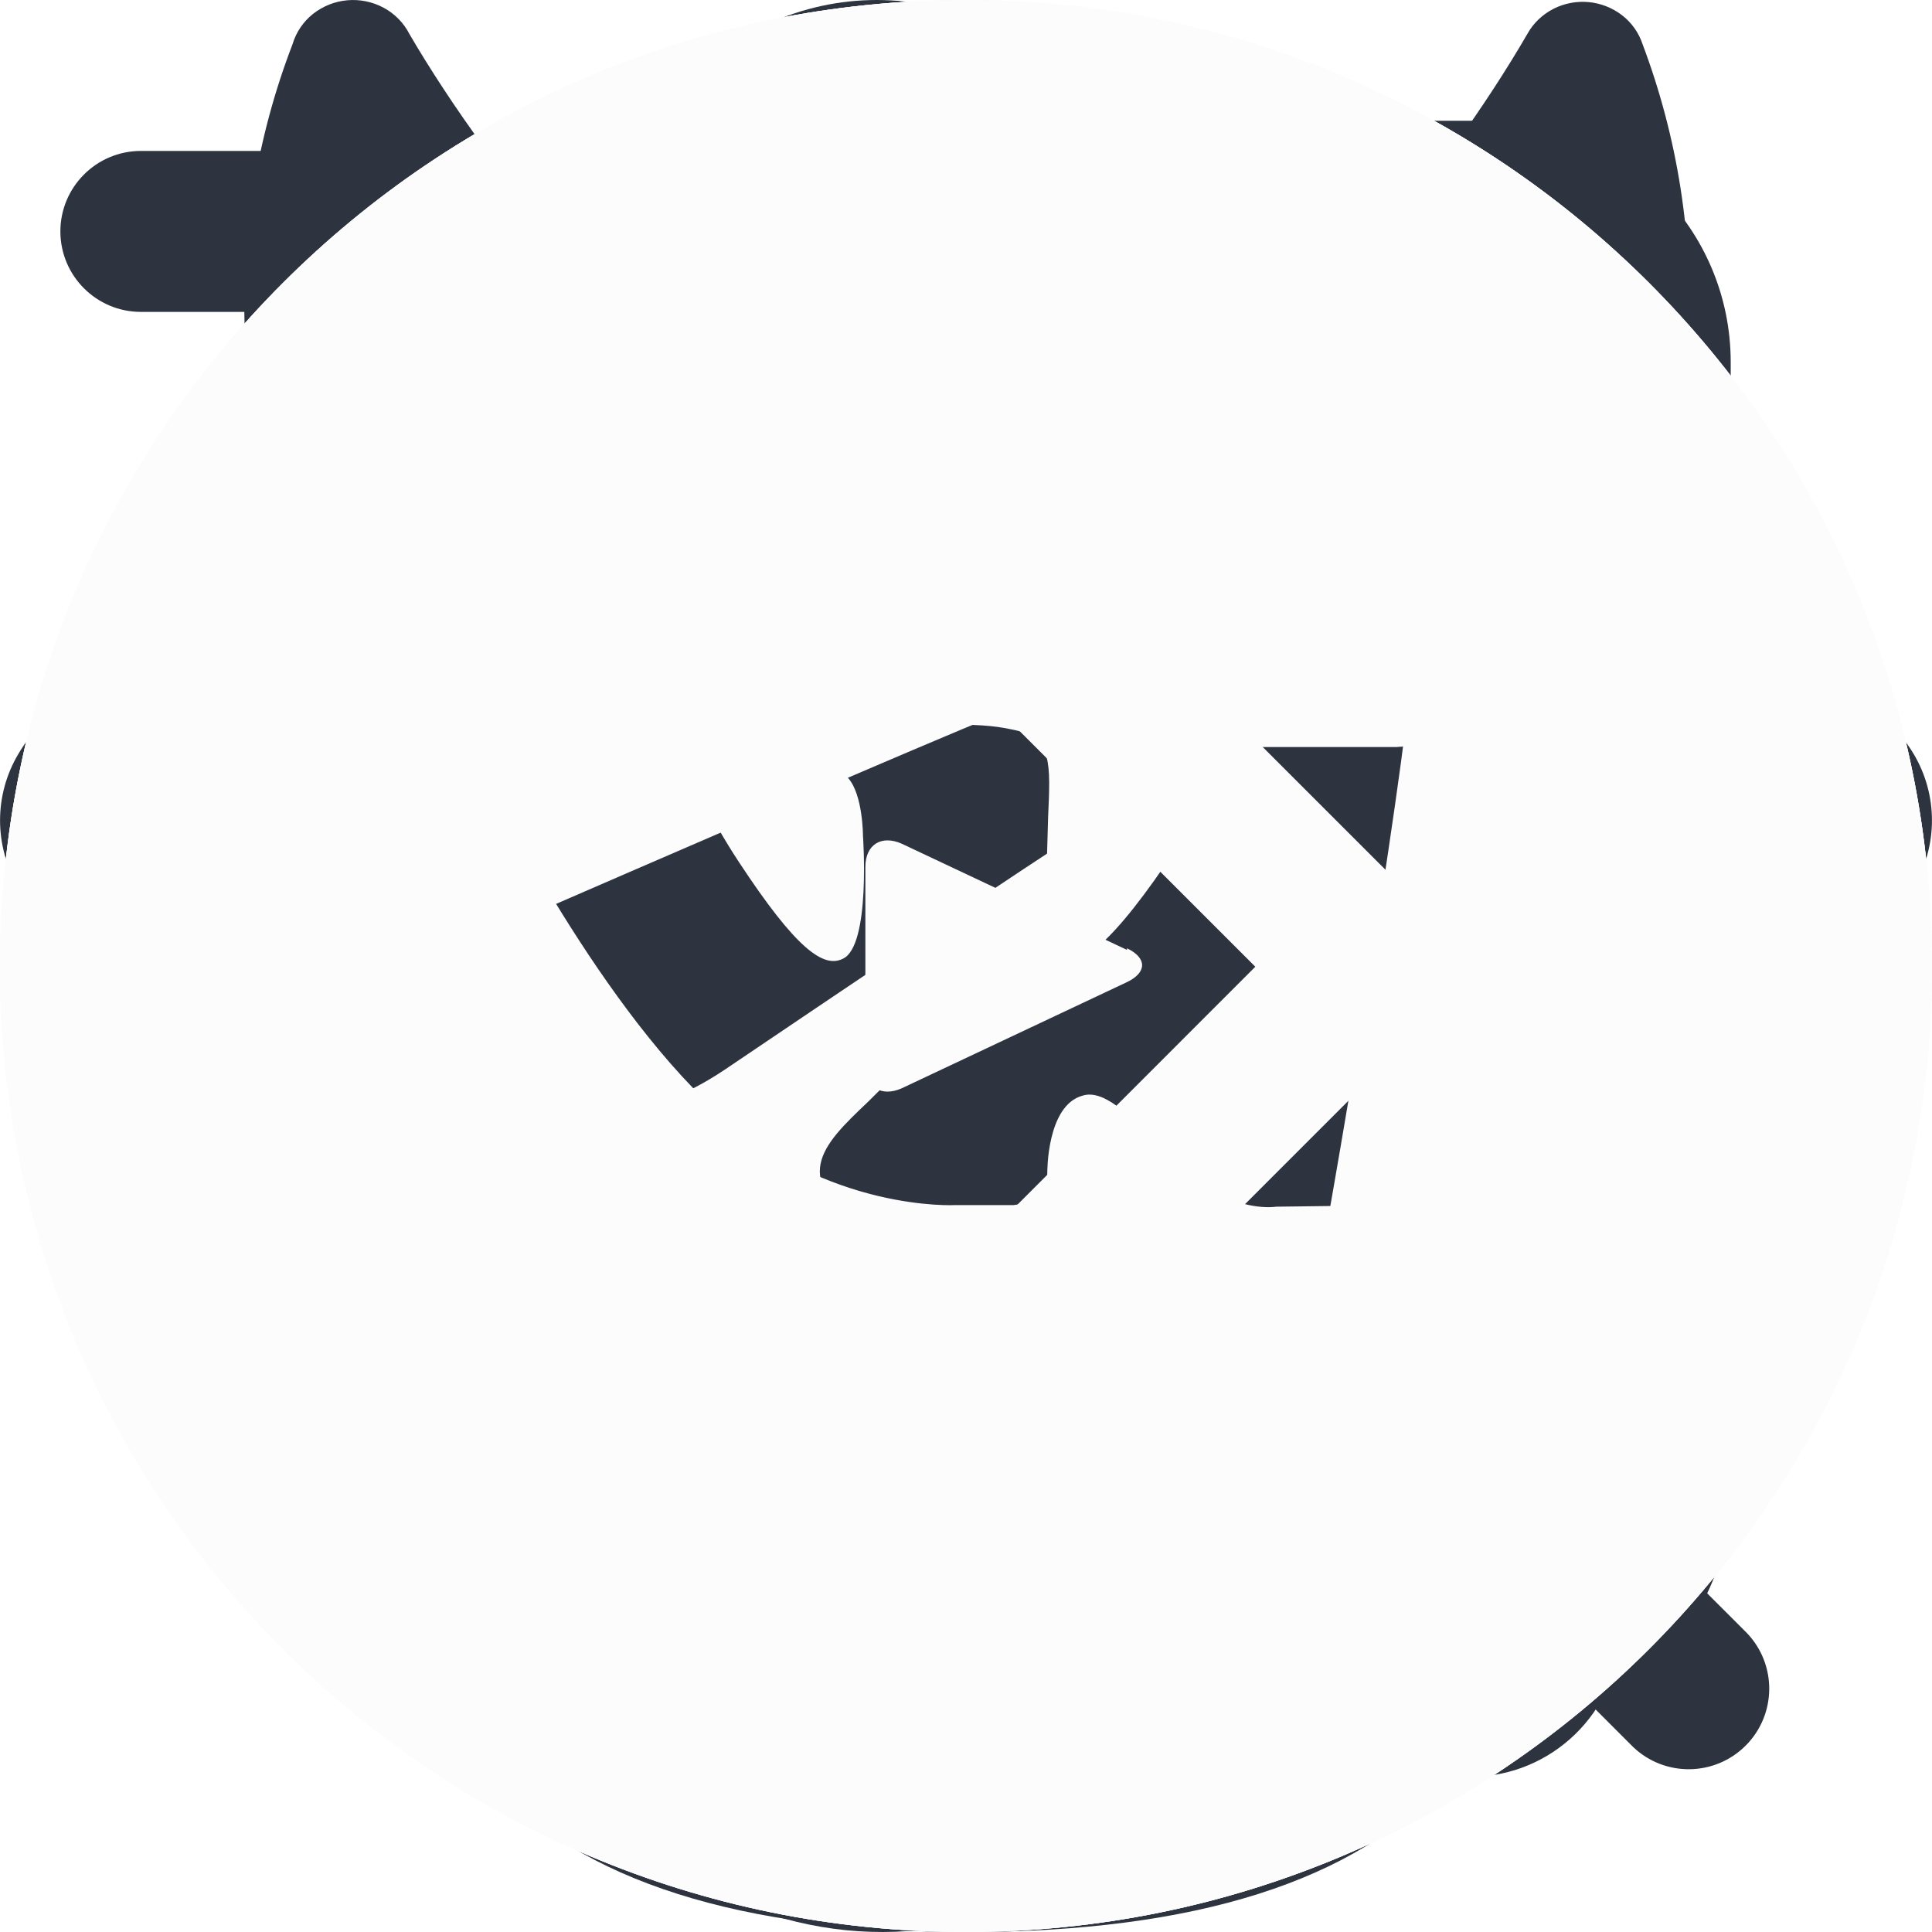
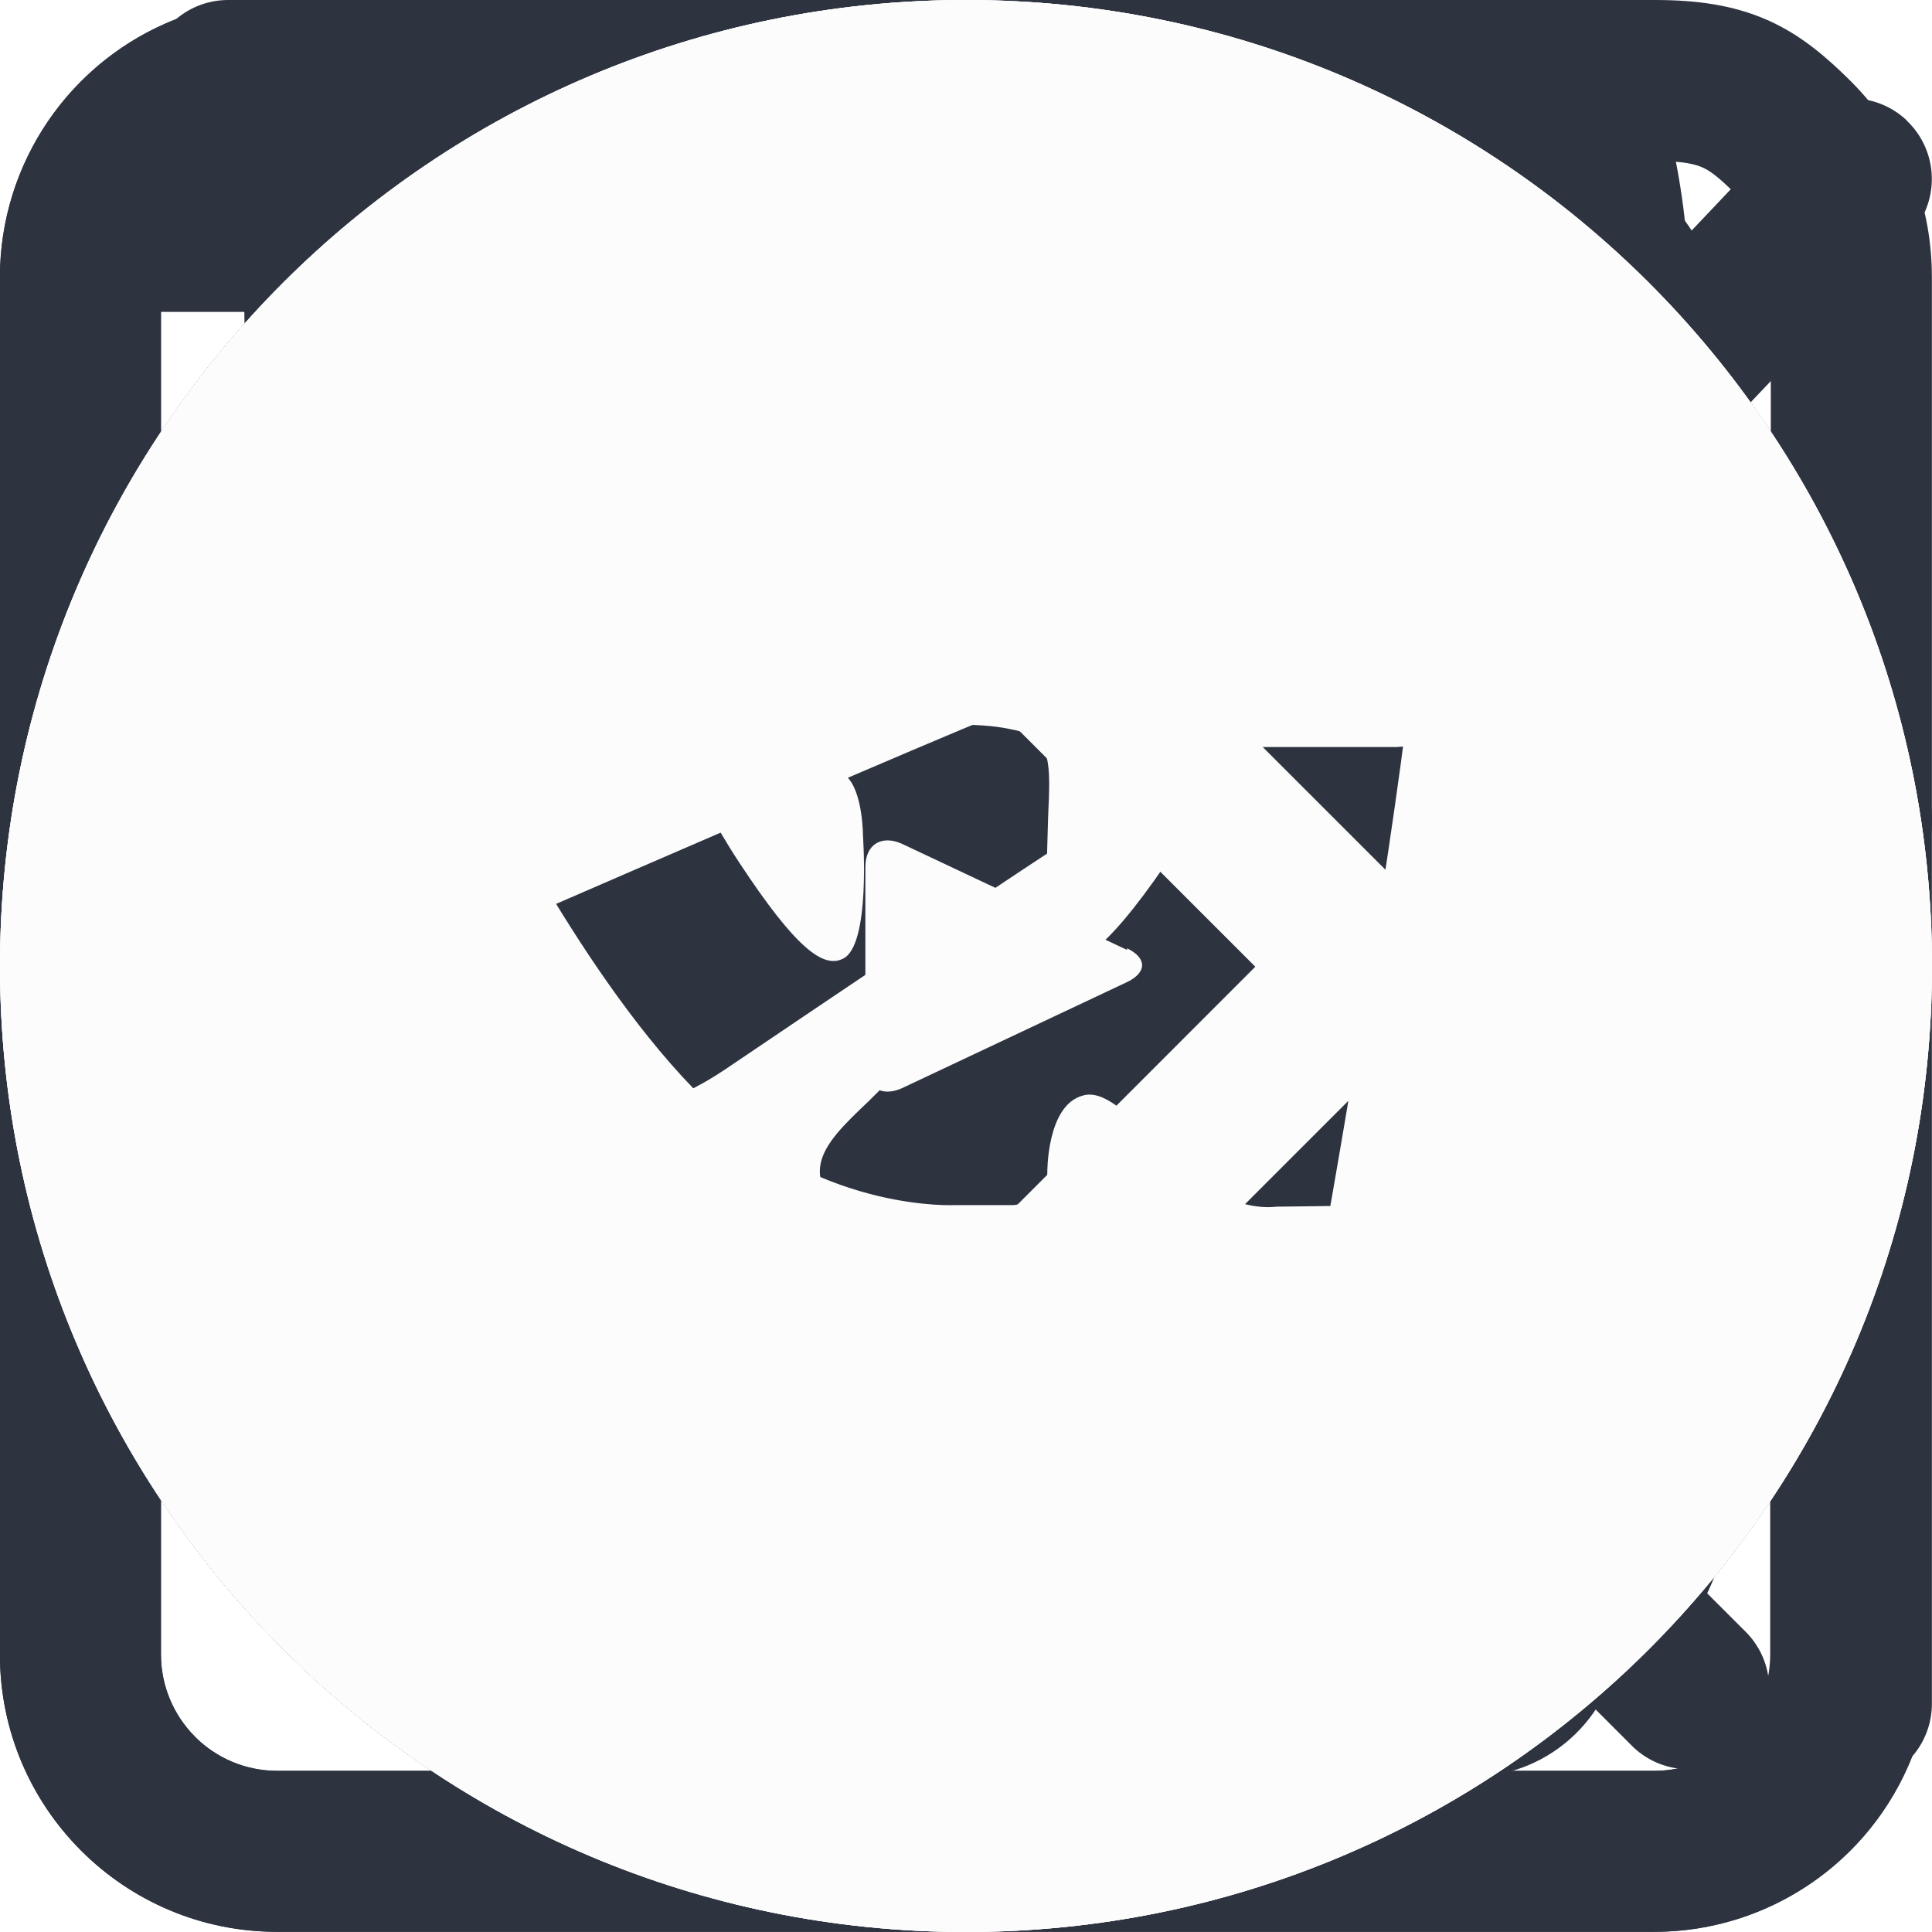
<svg xmlns="http://www.w3.org/2000/svg">
  <style>:root svg:not(:target){display:none}</style>
+   <svg fill="none" viewBox="0 0 16 16" id="arrow-down-icon">
+     <path fill-rule="evenodd" clip-rule="evenodd" d="M2.865 6.195a.667.667 0 0 1 .943 0l4.195 4.195L12.2 6.195a.667.667 0 1 1 .942.943l-4.666 4.667a.666.666 0 0 1-.943 0L2.865 7.138a.667.667 0 0 1 0-.943Z" fill="#2D3440" />
+   </svg>
+   <svg fill="none" viewBox="0 0 12 12" id="breadcrumbs-divider">
+     <path fill-rule="evenodd" clip-rule="evenodd" d="M2.646 3.146a.5.5 0 0 1 .708 0l2.5 2.5a.5.5 0 0 1 0 .708l-2.5 2.5a.5.5 0 1 1-.708-.708L4.793 6 2.646 3.854a.5.5 0 0 1 0-.708Zm3.5 0a.5.5 0 0 1 .708 0l2.5 2.5a.5.5 0 0 1 0 .708l-2.5 2.5a.5.5 0 1 1-.708-.708L8.293 6 6.146 3.854a.5.5 0 0 1 0-.708Z" fill="#2D3440" />
+   </svg>
  <svg fill="none" viewBox="0 0 16 16" id="cart-icon">
    <path fill-rule="evenodd" clip-rule="evenodd" d="M.5 1.917a.667.667 0 0 1 .667-.667h2.317a.667.667 0 0 1 .654.536l.473 2.361h9.303a.667.667 0 0 1 .655.792L13.642 9.8l-.001.005a1.826 1.826 0 0 1-1.818 1.47H6.202a1.825 1.825 0 0 1-1.818-1.47l-.968-4.833a.66.66 0 0 1-.01-.053l-.468-2.336H1.167A.667.667 0 0 1 .5 1.917ZM4.878 5.48l.813 4.064a.492.492 0 0 0 .492.397H11.841a.492.492 0 0 0 .492-.395l.775-4.067h-8.23Zm-.32 8.024a1.246 1.246 0 1 1 2.49 0 1.246 1.246 0 0 1-2.49 0Zm6.373 0a1.246 1.246 0 1 1 2.491 0 1.246 1.246 0 0 1-2.491 0Z" fill="#2D3440" />
  </svg>
+   <svg fill="none" viewBox="0 0 16 16" id="filter-checkbox-checked">
+     <path fill-rule="evenodd" clip-rule="evenodd" d="M2.296 1.333a.962.962 0 0 0-.68.282.963.963 0 0 0-.283.681v11.407c0 .256.102.5.282.681a.962.962 0 0 0 .68.282h11.403a.962.962 0 0 0 .68-.282.963.963 0 0 0 .282-.68V8a.667.667 0 1 1 1.333 0v5.703a2.297 2.297 0 0 1-.672 1.624 2.295 2.295 0 0 1-1.623.672H2.296A2.295 2.295 0 0 1 0 13.703V2.296C0 1.687.242 1.103.672.673A2.295 2.295 0 0 1 2.296 0h8.959a.667.667 0 1 1 0 1.333h-8.96ZM15.79.998a.667.667 0 0 1 .026.943l-7.719 8.147a.667.667 0 0 1-.968 0L4.814 7.644a.667.667 0 0 1 .968-.917L7.614 8.66l7.235-7.637a.667.667 0 0 1 .942-.026Z" fill="#2D3440" />
+   </svg>
+   <svg fill="none" viewBox="0 0 16 16" id="filter-checkbox">
+     <path fill-rule="evenodd" clip-rule="evenodd" d="M2.296 1.333a.963.963 0 0 0-.963.963v11.406c0 .255.102.5.282.68l-.471.472.471-.471a.963.963 0 0 0 .68.282h11.407a.963.963 0 0 0 .963-.963.66.66 0 0 1 0-.037V2.296a.91.91 0 0 0-.281-.68l.469-.47-.47.47c-.155-.156-.228-.205-.285-.23-.055-.024-.153-.053-.395-.053H2.296Zm0-1.333H1.89a.664.664 0 0 0-.431.158 2.296 2.296 0 0 0-1.46 2.138v11.406a2.296 2.296 0 0 0 2.297 2.296h11.406a2.296 2.296 0 0 0 2.136-1.454.664.664 0 0 0 .161-.435V2.296c0-.566-.191-1.142-.672-1.624-.19-.188-.403-.379-.69-.506C14.346.038 14.04 0 13.703 0H2.296Z" fill="#2D3440" />
+   </svg>
+   <svg fill="none" viewBox="0 0 16 16" id="filter-radio-checked">
+     <path fill-rule="evenodd" clip-rule="evenodd" d="M14.667 8A6.667 6.667 0 1 1 1.333 8a6.667 6.667 0 0 1 13.334 0ZM8 16A8 8 0 1 0 8 0a8 8 0 0 0 0 16Zm0-5a3 3 0 1 0 0-6 3 3 0 0 0 0 6Z" fill="#2D3440" />
+   </svg>
+   <svg fill="none" viewBox="0 0 16 16" id="filter-radio">
+     <path fill-rule="evenodd" clip-rule="evenodd" d="M8 1.333a6.667 6.667 0 1 0 0 13.334A6.667 6.667 0 0 0 8 1.333ZM0 8a8 8 0 1 1 16 0A8 8 0 0 1 0 8Z" fill="#2D3440" />
+   </svg>
  <svg fill="none" viewBox="0 0 16 16" id="footer-navigation-heart">
    <path d="M13.89 2.994a3.667 3.667 0 0 0-5.186 0l-.706.707-.707-.707a3.667 3.667 0 0 0-5.187 5.187l.707.707 5.187 5.186 5.186-5.186.707-.707a3.667 3.667 0 0 0 0-5.187Z" fill="#2D3440" />
-   </svg>
-   <svg fill="none" viewBox="0 0 16 16" id="header-navigation-arrow">
-     <path fill-rule="evenodd" clip-rule="evenodd" d="M2.865 6.195a.667.667 0 0 1 .943 0l4.195 4.195L12.2 6.195a.667.667 0 1 1 .942.943l-4.666 4.667a.666.666 0 0 1-.943 0L2.865 7.138a.667.667 0 0 1 0-.943Z" fill="#2D3440" />
  </svg>
  <svg fill="none" viewBox="0 0 16 16" id="header-user-login">
    <path fill-rule="evenodd" clip-rule="evenodd" d="M9 1.667A.667.667 0 0 1 9.667 1h2.666a2 2 0 0 1 2 2v9.333a2 2 0 0 1-2 2H9.667a.667.667 0 1 1 0-1.333h2.666a.666.666 0 0 0 .472-.195.666.666 0 0 0 .195-.472V3a.666.666 0 0 0-.667-.667H9.667A.667.667 0 0 1 9 1.667ZM5.862 3.862a.667.667 0 0 1 .943 0l3.333 3.333a.667.667 0 0 1 0 .943l-3.333 3.333a.667.667 0 1 1-.943-.942l2.195-2.196h-6.39a.667.667 0 1 1 0-1.333h6.39L5.862 4.805a.667.667 0 0 1 0-.943Z" fill="#2D3440" />
  </svg>
  <svg fill="none" viewBox="0 0 16 16" id="header-user-search">
    <path fill-rule="evenodd" clip-rule="evenodd" d="M7.33 2.663a4.667 4.667 0 1 0 3.238 8.028.67.67 0 0 1 .123-.123 4.667 4.667 0 0 0-3.36-7.904Zm4.688 8.412a6 6 0 1 0-.943.943l2.45 2.45a.667.667 0 0 0 .943-.943l-2.45-2.45Z" fill="#2D3440" />
  </svg>
  <svg fill="none" viewBox="0 0 32 32" id="shop-advantages-cow">
    <path d="M26.749 10.287a12.053 12.053 0 0 0 .458-9.553 1.007 1.007 0 0 0-.337-.479 1.07 1.07 0 0 0-1.14-.109c-.18.093-.33.234-.427.407-1.322 2.285-4.163 5.969-6.244 6.14h-.093a17.34 17.34 0 0 0-2.904-.302c-.978.019-1.953.12-2.913.302h-.073c-2.081-.161-4.963-3.845-6.295-6.13a1.022 1.022 0 0 0-.425-.434 1.07 1.07 0 0 0-1.175.104 1.01 1.01 0 0 0-.336.5 11.996 11.996 0 0 0 .406 9.544c-1.81.221-4.11.785-4.943 2.204a2.15 2.15 0 0 0 0 2.215c.239.411.593.748 1.023.97.43.224.916.323 1.402.288a7.575 7.575 0 0 0 2.518-.483 8.449 8.449 0 0 0 .135 1.62 34.445 34.445 0 0 0 1.821 5.235c.198.473.416 1.007.53 1.329-.34.808-.609 1.643-.8 2.496-.05.603.028 1.21.228 1.782.2.573.52 1.1.937 1.55C9.611 31.154 12.264 32 16.032 32c3.766 0 6.43-.846 7.928-2.517.42-.448.74-.975.94-1.549.2-.573.278-1.18.226-1.783a14.586 14.586 0 0 0-.791-2.496c.114-.322.333-.846.52-1.329a32.616 32.616 0 0 0 1.821-5.234 7.79 7.79 0 0 0 .146-1.621c.777.294 1.6.457 2.435.483a2.65 2.65 0 0 0 1.406-.288c.43-.222.788-.559 1.029-.97a2.15 2.15 0 0 0 0-2.215c-.822-1.369-3.122-1.973-4.943-2.194Zm-.988-6.684a9.263 9.263 0 0 1-1.041 6.15c-.26-.306-.539-.598-.832-.876A7.488 7.488 0 0 0 21.9 7.61a17.355 17.355 0 0 0 3.86-4.006Zm-19.47 0a16.959 16.959 0 0 0 3.85 4.026 6.816 6.816 0 0 0-1.966 1.269c-.298.276-.58.568-.843.875a9.283 9.283 0 0 1-1.04-6.17Zm-4.1 10.127c-.093-.162-.062-.212 0-.252.24-.393 1.447-1.007 3.757-1.238-.114.292-.218.583-.312.886-1.353.674-3.163 1.097-3.444.604Zm22.435 3.02a33.27 33.27 0 0 1-1.686 4.841 19.56 19.56 0 0 0-.717 1.883l-.063.312.115.282c.329.767.597 1.558.8 2.365.012.318-.042.634-.158.931-.116.298-.292.57-.518.8-.749.836-2.455 1.823-6.357 1.823-3.903 0-5.609-1.007-6.358-1.822a2.42 2.42 0 0 1-.677-1.732c.209-.807.48-1.598.812-2.365l.115-.282-.073-.312a15.957 15.957 0 0 0-.708-1.893 32.421 32.421 0 0 1-1.706-4.872 7.004 7.004 0 0 1 .283-3.465 7.202 7.202 0 0 1 1.923-2.937c1.57-1.53 5.13-1.872 6.368-1.883 1.238-.01 4.724.343 6.389 1.903a7.116 7.116 0 0 1 1.935 2.922 6.917 6.917 0 0 1 .281 3.46v.04Zm5.203-3.02c-.27.483-2.081.07-3.371-.595a10.09 10.09 0 0 0-.302-.895c2.29.231 3.486.845 3.715 1.238.052.04.073.09-.021.252h-.02Z" fill="#2D3440" />
  </svg>
  <svg fill="none" viewBox="0 0 32 32" id="shop-advantages-ice-cream">
    <path d="M16 0a8.01 8.01 0 0 0-7.944 7.059H8v15.887h16V7.059h-.056A8.01 8.01 0 0 0 16 0Zm6.118 21.064H9.882v-8.678a1.685 1.685 0 0 0 1.45.602c1.214 0 2.004-.677 2.004-1.534v-.819a.808.808 0 0 1 1.407-.627.81.81 0 0 1 .203.627v3.097a1.76 1.76 0 0 0 1.995 1.722 1.75 1.75 0 0 0 1.995-1.647v-2.08a1.269 1.269 0 0 1 1.778-1.272 1.268 1.268 0 0 1 .754 1.272.387.387 0 0 0 0 .085 1.064 1.064 0 0 0 .63.837v8.471l.02-.056Zm-7.53 9.524a1.412 1.412 0 0 0 2.824 0v-6.7h-2.824v6.7Z" fill="#2D3440" />
  </svg>
  <svg fill="none" viewBox="0 0 32 32" id="shop-advantages-leaf">
    <path d="M25.324 18.485C24.918 9.41 17.01.621 16.657.24h-.045l-.109-.124-.117-.077h-.506L15.708 0h-.045L15.5.115 15.4.2h-.045c-.352.42-8.26 9.218-8.685 18.284a1.495 1.495 0 0 0 0 .2v1.042c.343 9.84 9.038 12.247 9.11 12.266h.226c.075.01.151.01.226 0 .082 0 8.767-2.474 9.101-12.266v-1.041c0-.067-.009-.134-.009-.2ZM9.056 15.132a22.227 22.227 0 0 0 6.046 3.926v4.347c-2.214-1.156-5.621-3.21-6.624-5.015a17.58 17.58 0 0 1 .55-3.258h.028Zm1.808-4.872a11.106 11.106 0 0 0 4.238 2.923v3.764a17.323 17.323 0 0 1-5.422-3.821c.344-.978.739-1.935 1.184-2.866Zm11.487 2.866a17.3 17.3 0 0 1-5.423 3.821v-3.764a11.112 11.112 0 0 0 4.203-2.923 28.79 28.79 0 0 1 1.22 2.828v.038Zm-5.423-1.968V3.515a43.227 43.227 0 0 1 3.299 4.949 8.28 8.28 0 0 1-3.317 2.656l.018.038Zm0 12.266v-4.366a22.21 22.21 0 0 0 6.074-3.907c.276 1.068.452 2.163.524 3.267-.994 1.777-4.402 3.821-6.616 4.968l.018.038ZM15.12 11.158a8.206 8.206 0 0 1-3.316-2.694 43.263 43.263 0 0 1 3.298-4.996l.018 7.69Zm-6.453 10.25a30.164 30.164 0 0 0 6.435 4.098v4.204a10.679 10.679 0 0 1-4.216-3.285 11.518 11.518 0 0 1-2.219-5.017Zm8.243 8.311v-4.222a29.675 29.675 0 0 0 6.435-4.089 11.368 11.368 0 0 1-2.2 5.036 10.53 10.53 0 0 1-4.235 3.275Z" fill="#2D3440" />
  </svg>
  <svg fill="none" viewBox="0 0 32 32" id="shop-advantages-thermometer">
    <path d="M19.189 5.07c0-1.345-.492-2.634-1.367-3.585C16.947.535 15.76 0 14.522 0c-1.237 0-2.424.534-3.3 1.485-.875.95-1.366 2.24-1.366 3.584v14.755C8.659 21.151 7.993 22.936 8 24.793a7.686 7.686 0 0 0 .782 3.41 7.008 7.008 0 0 0 2.176 2.599 6.284 6.284 0 0 0 3.05 1.168 6.144 6.144 0 0 0 3.196-.543 6.705 6.705 0 0 0 2.577-2.125 7.489 7.489 0 0 0 1.341-3.197 7.781 7.781 0 0 0-.214-3.506 7.298 7.298 0 0 0-1.72-2.976V5.069Zm.167 19.723c.01.88-.188 1.747-.575 2.52a5.017 5.017 0 0 1-1.63 1.897 4.495 4.495 0 0 1-2.276.795 4.43 4.43 0 0 1-2.343-.51 4.88 4.88 0 0 1-1.819-1.685 5.44 5.44 0 0 1-.833-2.433 5.563 5.563 0 0 1 .364-2.566 5.125 5.125 0 0 1 1.467-2.05V5.07c0-.81.296-1.586.823-2.159a2.703 2.703 0 0 1 1.988-.894c.746 0 1.46.321 1.988.894.527.573.823 1.35.823 2.16v15.5a5.024 5.024 0 0 1 1.49 1.841 5.49 5.49 0 0 1 .533 2.382Z" fill="#2D3440" />
    <path d="M15.534 21.638V5.14c0-.267-.098-.524-.272-.713a.892.892 0 0 0-.656-.295.892.892 0 0 0-.656.295 1.054 1.054 0 0 0-.272.713v16.498a2.85 2.85 0 0 0-1.473 1.321A3.246 3.246 0 0 0 11.863 25c.11.703.447 1.341.949 1.8.502.46 1.137.713 1.794.713a2.66 2.66 0 0 0 1.794-.712c.502-.46.838-1.098.949-1.8a3.246 3.246 0 0 0-.343-2.042 2.85 2.85 0 0 0-1.473-1.32ZM26.667 3.94H21.1v2.016h5.567V3.941Zm0 4.032H21.1v2.016h5.567V7.972Zm0 4.031H21.1v2.016h5.567v-2.016Zm0 4.032H21.1v2.015h5.567v-2.015Z" fill="#2D3440" />
  </svg>
  <svg fill="none" viewBox="0 0 16 16" id="slider-arrow">
    <path fill-rule="evenodd" clip-rule="evenodd" d="M6.195 2.865a.665.665 0 0 1 .94 0l4.672 4.671a.665.665 0 0 1 0 .94l-4.672 4.672a.665.665 0 1 1-.94-.94l4.201-4.202-4.201-4.2a.665.665 0 0 1 0-.941Z" fill="#FCFCFC" />
  </svg>
  <svg fill="none" viewBox="0 0 24 24" id="social-telegram">
    <path fill-rule="evenodd" clip-rule="evenodd" d="M24 12a12 12 0 1 1-24 0 12 12 0 0 1 24 0ZM12.43 8.86c-1.17.48-3.5 1.49-7 3.01-.57.23-.86.45-.9.67-.04.36.42.5 1.04.7l.27.08c.6.2 1.43.44 1.86.45.39 0 .82-.16 1.3-.48 3.27-2.21 4.96-3.33 5.06-3.35.08-.02.18-.04.25.02.07.07.07.18.06.22-.05.19-1.84 1.86-2.77 2.72a28.24 28.24 0 0 0-.82.79c-.57.54-1 .96.02 1.63.5.32.89.59 1.28.85a88.77 88.77 0 0 0 1.8 1.23c.5.35.95.67 1.5.62.32-.03.65-.33.82-1.23.4-2.13 1.18-6.73 1.36-8.63.01-.16 0-.31-.02-.47a.5.5 0 0 0-.17-.33.78.78 0 0 0-.46-.14c-.46.01-1.15.25-4.48 1.64Z" fill="#FCFCFC" />
  </svg>
  <svg fill="none" viewBox="0 0 24 24" id="social-vk">
    <path fill-rule="evenodd" clip-rule="evenodd" d="M24 12a12 12 0 1 1-24 0 12 12 0 0 1 24 0Zm-11.41 2.97h-.72s-1.58.09-2.98-1.18C7.37 12.4 6.03 9.65 6.03 9.65s-.07-.18 0-.27c.1-.1.36-.1.36-.1l1.72-.01s.16.02.27.1c.1.05.15.17.15.17s.28.61.65 1.17c.71 1.08 1.05 1.32 1.29 1.2.35-.16.25-1.53.25-1.53s0-.5-.18-.71c-.14-.17-.41-.22-.53-.24-.1-.01.06-.2.26-.3.31-.13.86-.13 1.5-.13.5 0 .65.03.84.07.46.1.44.41.41 1.08l-.02.7v.18c-.01.34-.02.73.23.88.13.07.45 0 1.26-1.19.38-.56.66-1.23.66-1.23s.07-.12.16-.17c.1-.05.24-.04.24-.04h1.8s.54-.06.63.15c.1.23-.2.75-.94 1.61-.7.82-1.03 1.12-1 1.38.01.2.23.38.66.72.89.73 1.13 1.1 1.18 1.2l.01.01c.4.58-.44.62-.44.62l-1.6.02s-.34.06-.8-.2a3.94 3.94 0 0 1-.69-.6c-.33-.34-.65-.66-.91-.58-.45.12-.44.96-.44.96s0 .18-.1.28c-.1.1-.32.12-.32.12Z" fill="#FCFCFC" />
  </svg>
  <svg fill="none" viewBox="0 0 24 24" id="social-youtube">
    <path d="m14 11.8-2.8-1.32c-.25-.11-.45.01-.45.29v2.46c0 .28.2.4.45.29L14 12.2c.25-.12.25-.3 0-.42ZM12 0a12 12 0 1 0 0 24 12 12 0 0 0 0-24Zm0 16.88c-6.14 0-6.25-.56-6.25-4.88s.1-4.88 6.25-4.88c6.14 0 6.25.56 6.25 4.88s-.1 4.88-6.25 4.88Z" fill="#FCFCFC" />
  </svg>
</svg>
